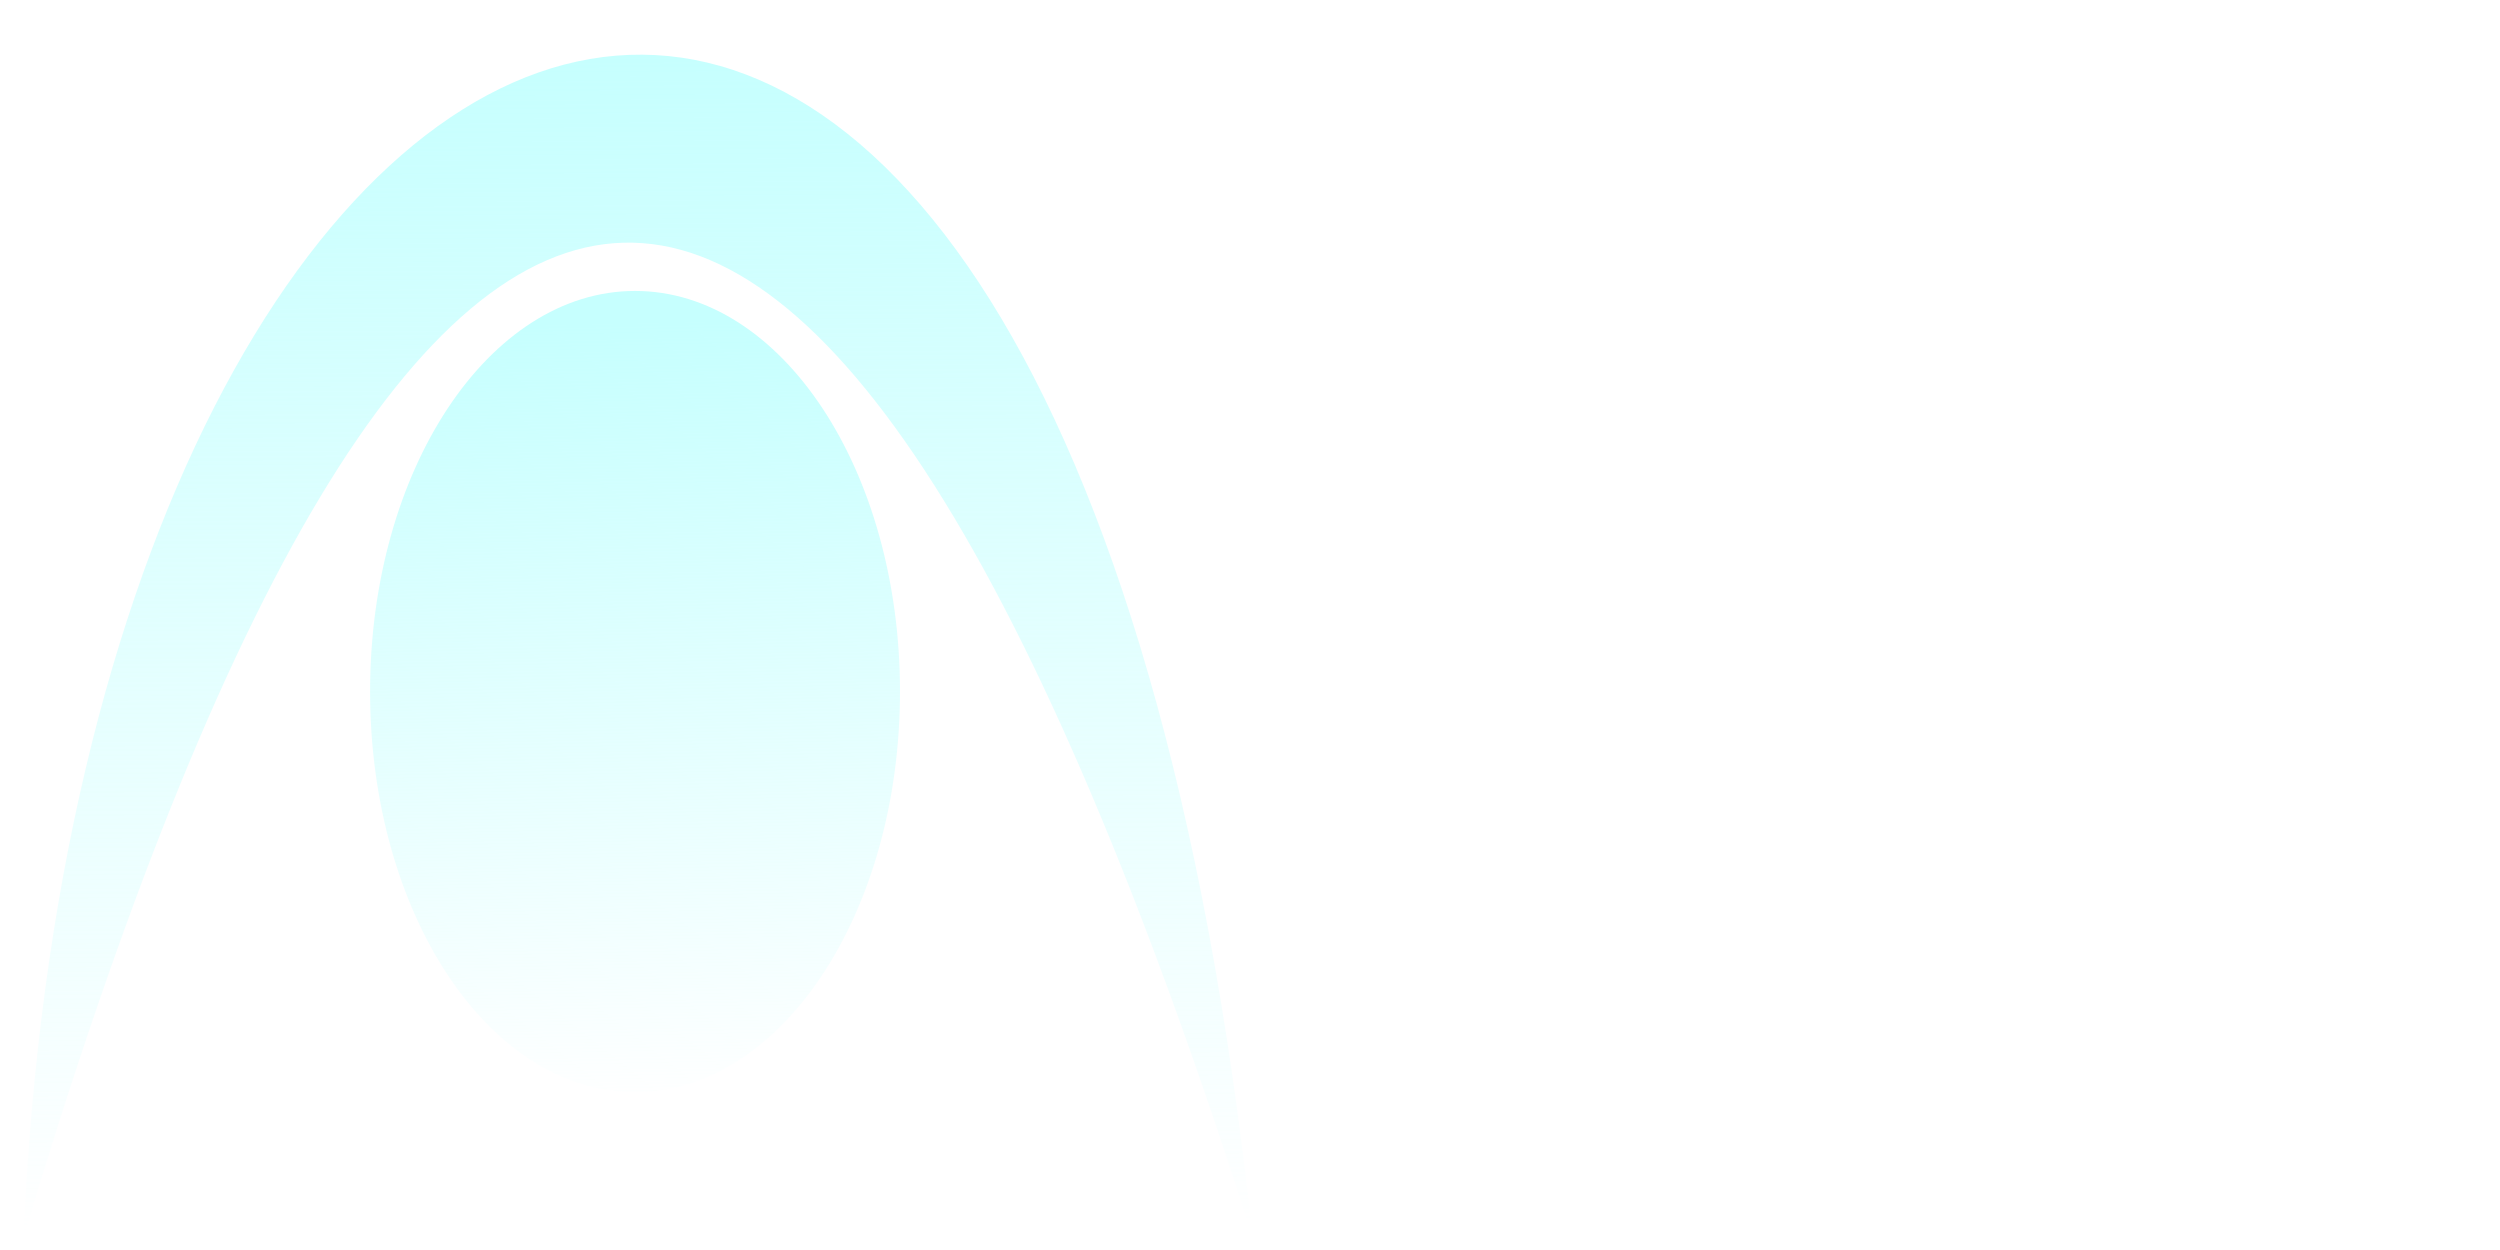
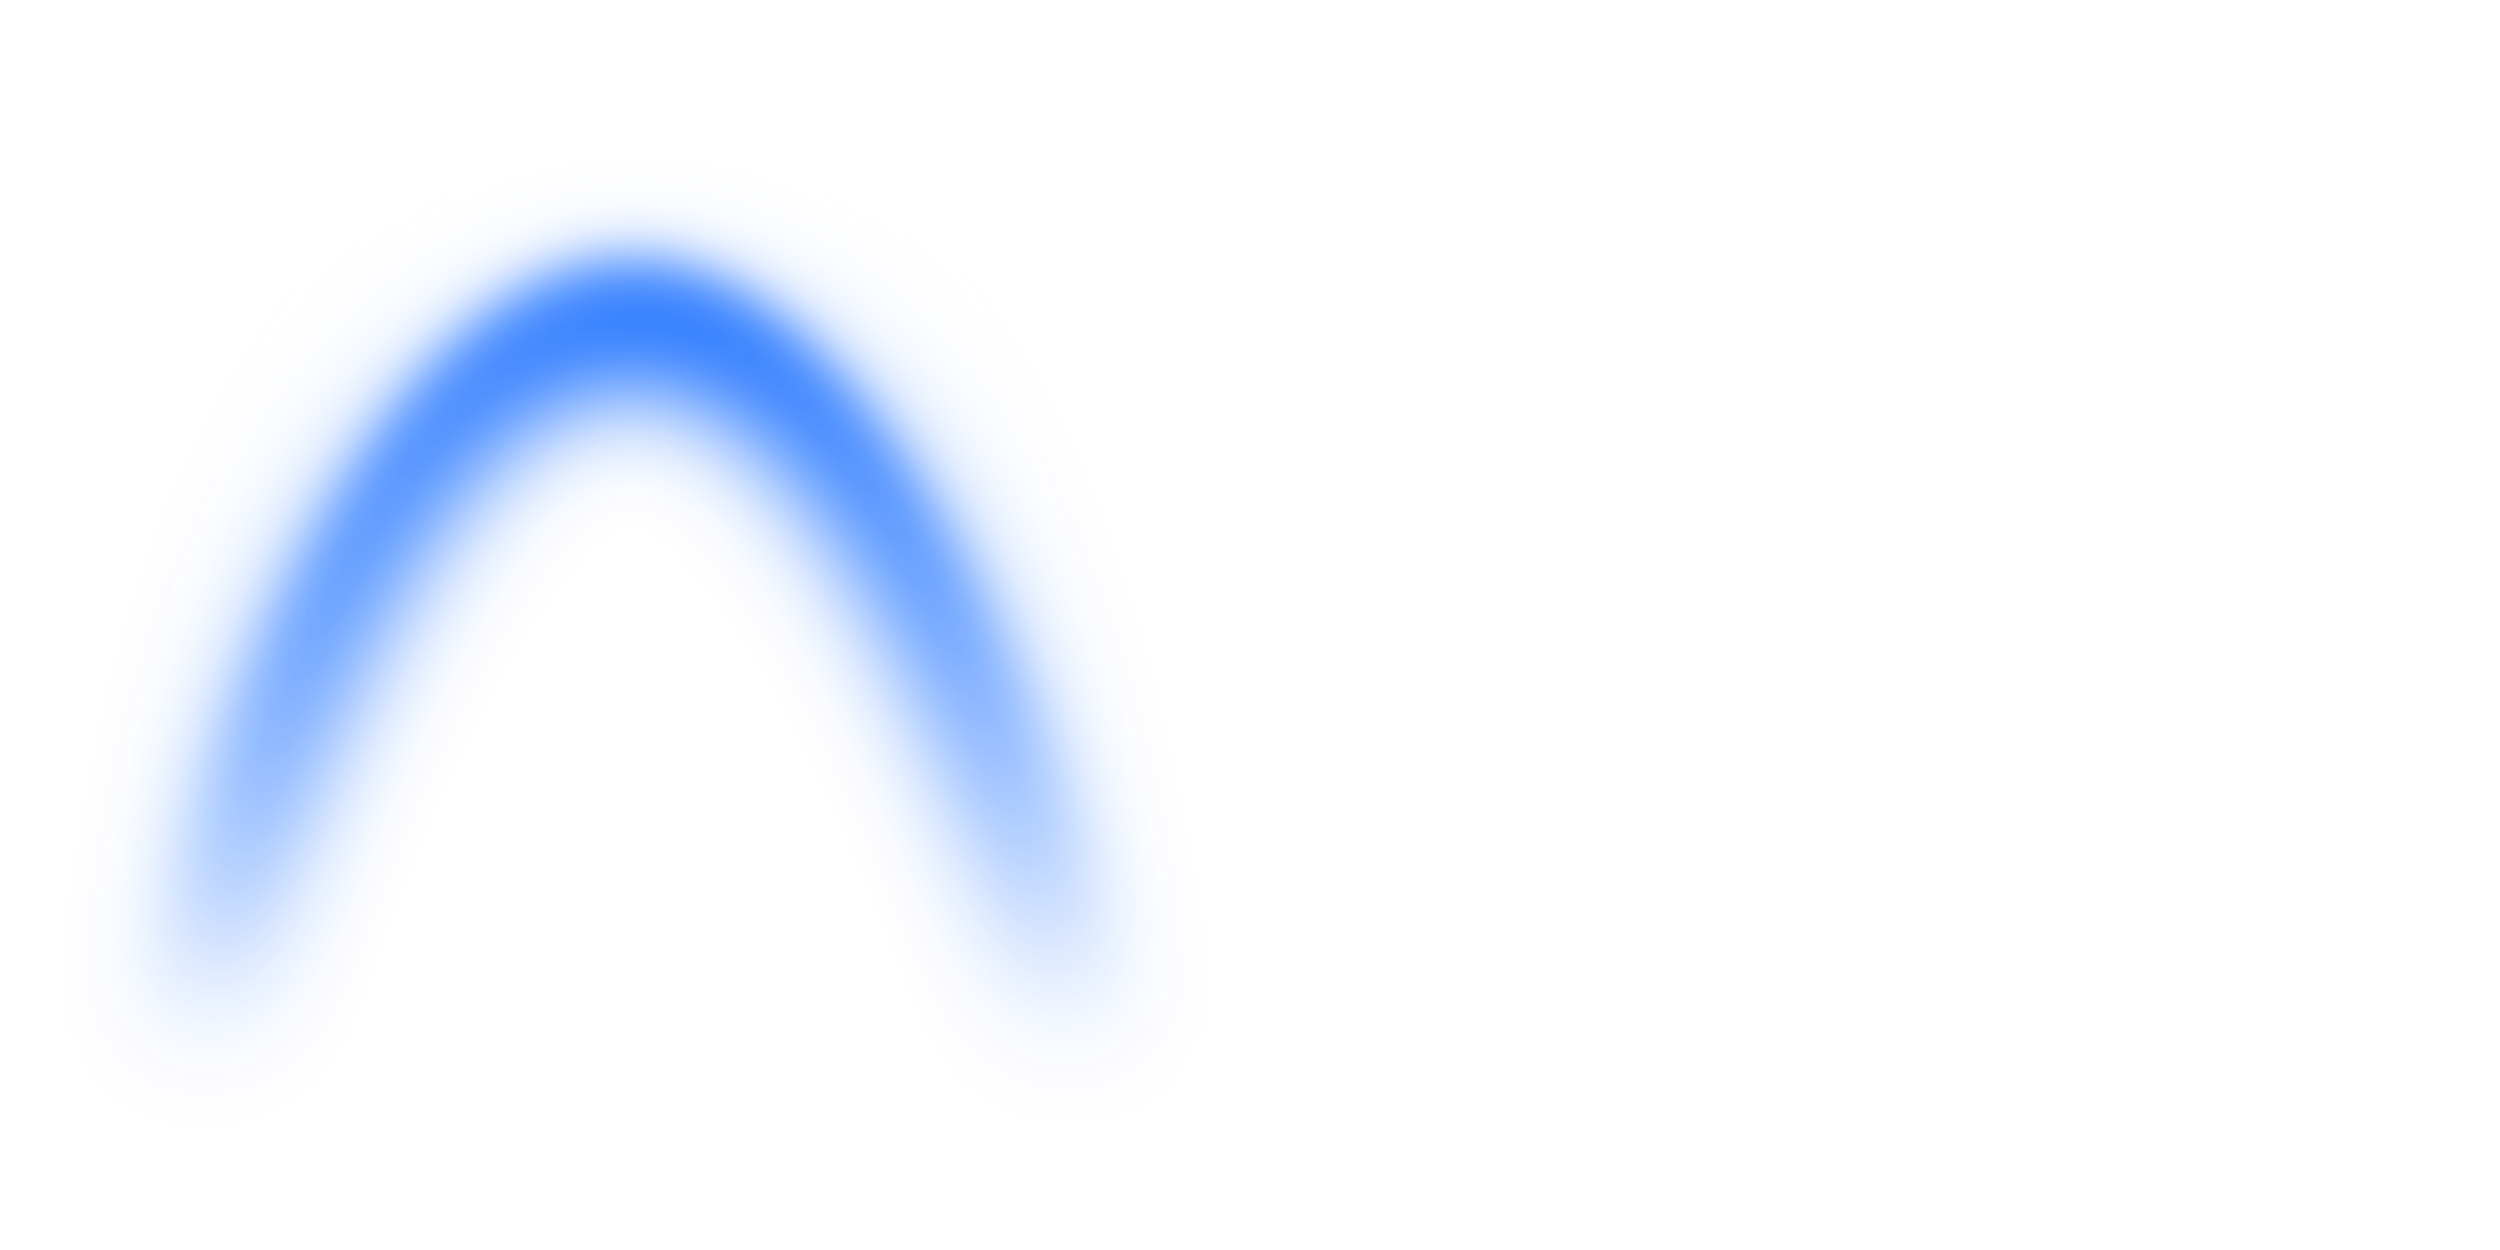
<svg xmlns="http://www.w3.org/2000/svg" xmlns:xlink="http://www.w3.org/1999/xlink" width="16" height="8" id="svg2" version="1.1">
  <defs id="defs4">
    <linearGradient id="linearGradient3781">
      <stop style="stop-color:#c6fffe;stop-opacity:1;" offset="0" id="stop3783" />
      <stop style="stop-color:#c6fffe;stop-opacity:0;" offset="1" id="stop3785" />
    </linearGradient>
    <linearGradient id="linearGradient3775">
      <stop id="stop3777" offset="0" style="stop-color:#c6fffe;stop-opacity:1;" />
      <stop id="stop3779" offset="1" style="stop-color:#4efffc;stop-opacity:1;" />
    </linearGradient>
    <linearGradient id="linearGradient3755">
-       <stop style="stop-color:#c6fffe;stop-opacity:1;" offset="0" id="stop3757" />
-       <stop style="stop-color:#c6fffe;stop-opacity:0;" offset="1" id="stop3759" />
+       <stop style="stop-color:#ffffff;stop-opacity:1;" offset="0" id="stop3757" />
+       <stop style="stop-color:#ffffff;stop-opacity:0;" offset="1" id="stop3759" />
    </linearGradient>
    <linearGradient xlink:href="#linearGradient3755" id="linearGradient3761" x1="1.938" y1="0.346" x2="1.96" y2="3.889" gradientUnits="userSpaceOnUse" gradientTransform="matrix(2.116386,0,0,2.116386,-0.1683242,1043.991)" />
    <linearGradient xlink:href="#linearGradient3781" id="linearGradient3787" x1="2.314" y1="1.221" x2="2.35" y2="3.043" gradientUnits="userSpaceOnUse" />
+     <filter id="filter4412" x="-0.173" width="1.345" y="-0.124" height="1.248">
+       <feGaussianBlur stdDeviation="0.096" id="feGaussianBlur4414" />
+     </filter>
+     <filter id="filter3777">
+       <feGaussianBlur stdDeviation="0.164" id="feGaussianBlur3779" />
+     </filter>
+     <filter id="filter3783" x="-0.16" width="1.32" y="-0.166" height="1.332">
+       <feGaussianBlur stdDeviation="0.524" id="feGaussianBlur3785" />
+     </filter>
  </defs>
  <g id="layer1" transform="translate(0,-1044.362)">
-     <path style="color:#000000;fill:url(#linearGradient3761);fill-opacity:1;stroke:none;stroke-width:1;marker:none;visibility:visible;display:inline;overflow:visible;enable-background:accumulate" d="m 0.151,1052.278 c 0.379,-8.834 6.67,-11.269 7.865,0 -2.749,-8.624 -5.366,-8.343 -7.865,0 z" id="path2985" />
-     <path style="fill:url(#linearGradient3787);fill-opacity:1;fill-rule:evenodd;stroke:none" id="path3763" d="m 2.984,2.078 c 0,0.513 -0.299,0.929 -0.667,0.929 -0.369,0 -0.667,-0.416 -0.667,-0.929 0,-0.513 0.299,-0.929 0.667,-0.929 0.369,0 0.667,0.416 0.667,0.929 z" transform="matrix(2.542267,0,0,2.759882,-1.826172,1043.053)" />
+     <path style="color:#000000;fill:url(#linearGradient3761);fill-opacity:1;stroke:none;stroke-width:1;marker:none;visibility:visible;display:inline;overflow:visible;enable-background:accumulate;" d="m 0.151,1052.278 c 0.379,-8.834 6.67,-11.269 7.865,0 -2.749,-8.624 -5.366,-8.343 -7.865,0 z" id="path2985" />
+     <path style="color:#000000;fill:#005fff;fill-opacity:1;stroke:none;stroke-width:1;marker:none;visibility:visible;display:inline;overflow:visible;enable-background:accumulate;filter:url(#filter3783)" d="m 0.151,1052.278 c 0.379,-8.834 6.67,-11.269 7.865,0 -2.749,-8.624 -5.366,-8.343 -7.865,0 z" id="path3781" transform="matrix(0.7171497,0,0,0.6730703,1.154939,342.7841)" />
+     <path id="path3775" d="m 0.151,1052.278 c 0.379,-8.834 6.67,-11.269 7.865,0 -2.749,-8.624 -5.366,-8.343 -7.865,0 z" style="color:#000000;fill:url(#linearGradient3761);fill-opacity:1;stroke:none;stroke-width:1;marker:none;visibility:visible;display:inline;overflow:visible;enable-background:accumulate;filter:url(#filter3777)" />
  </g>
</svg>
